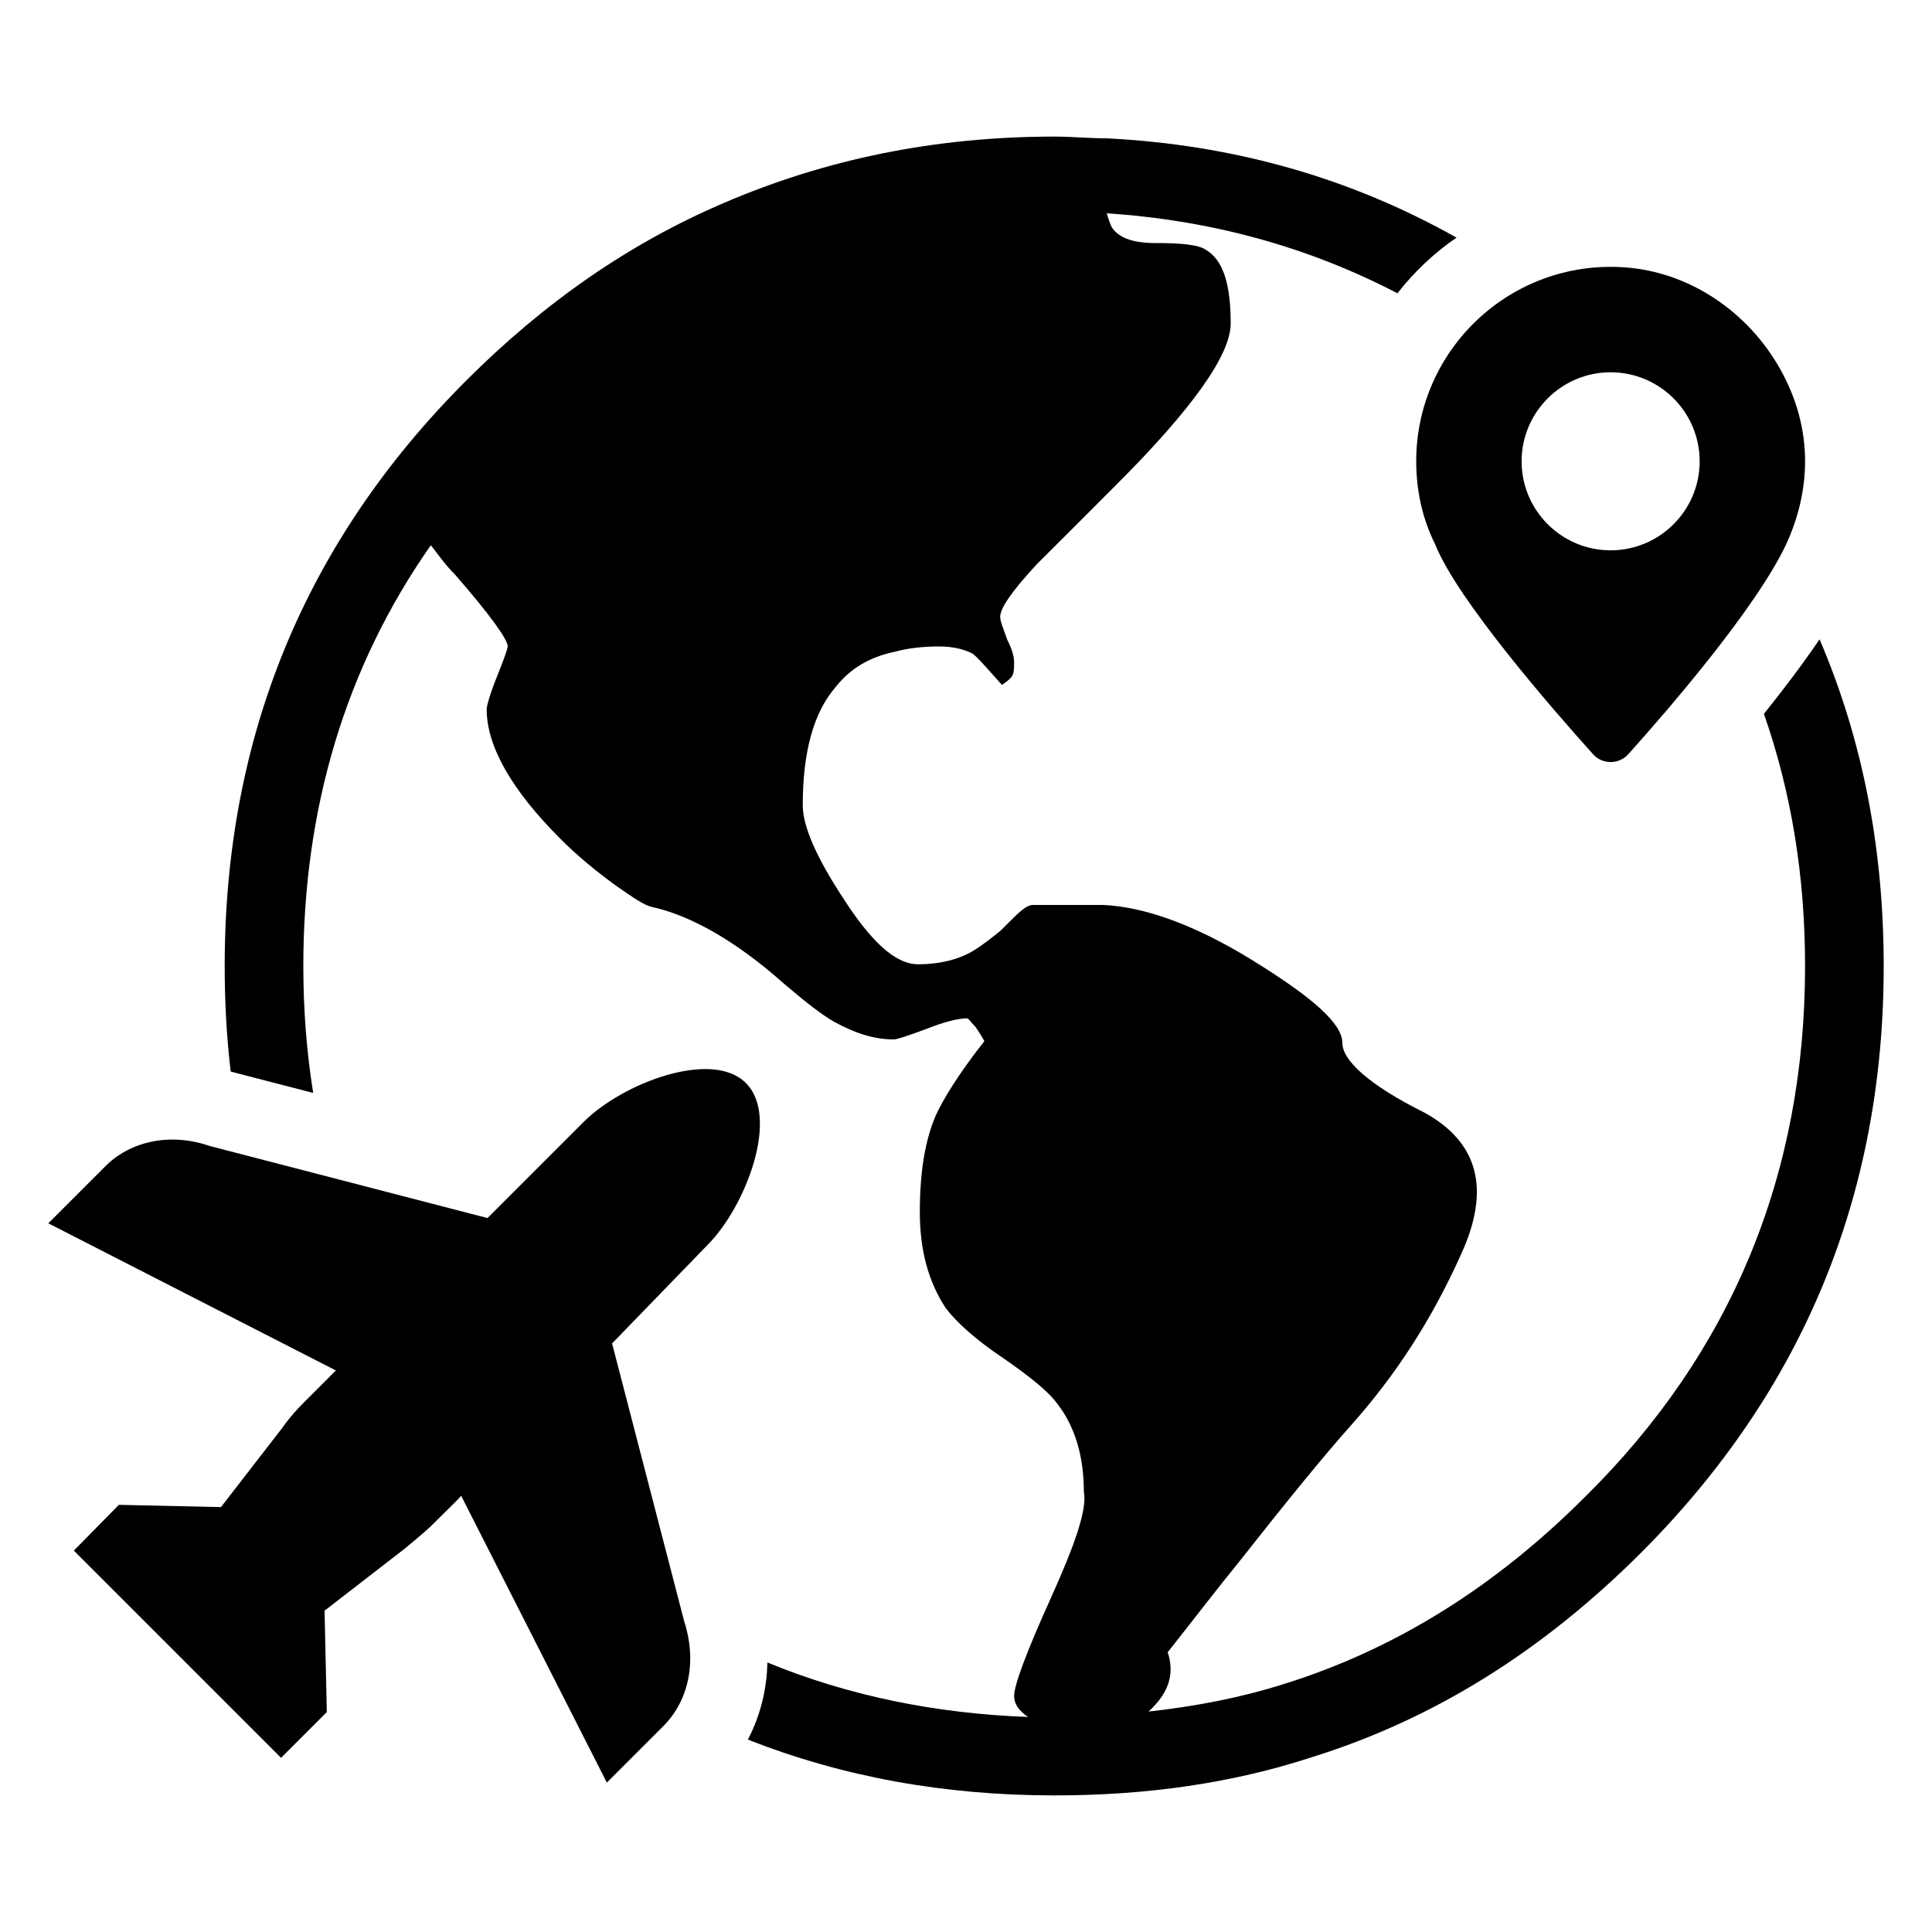
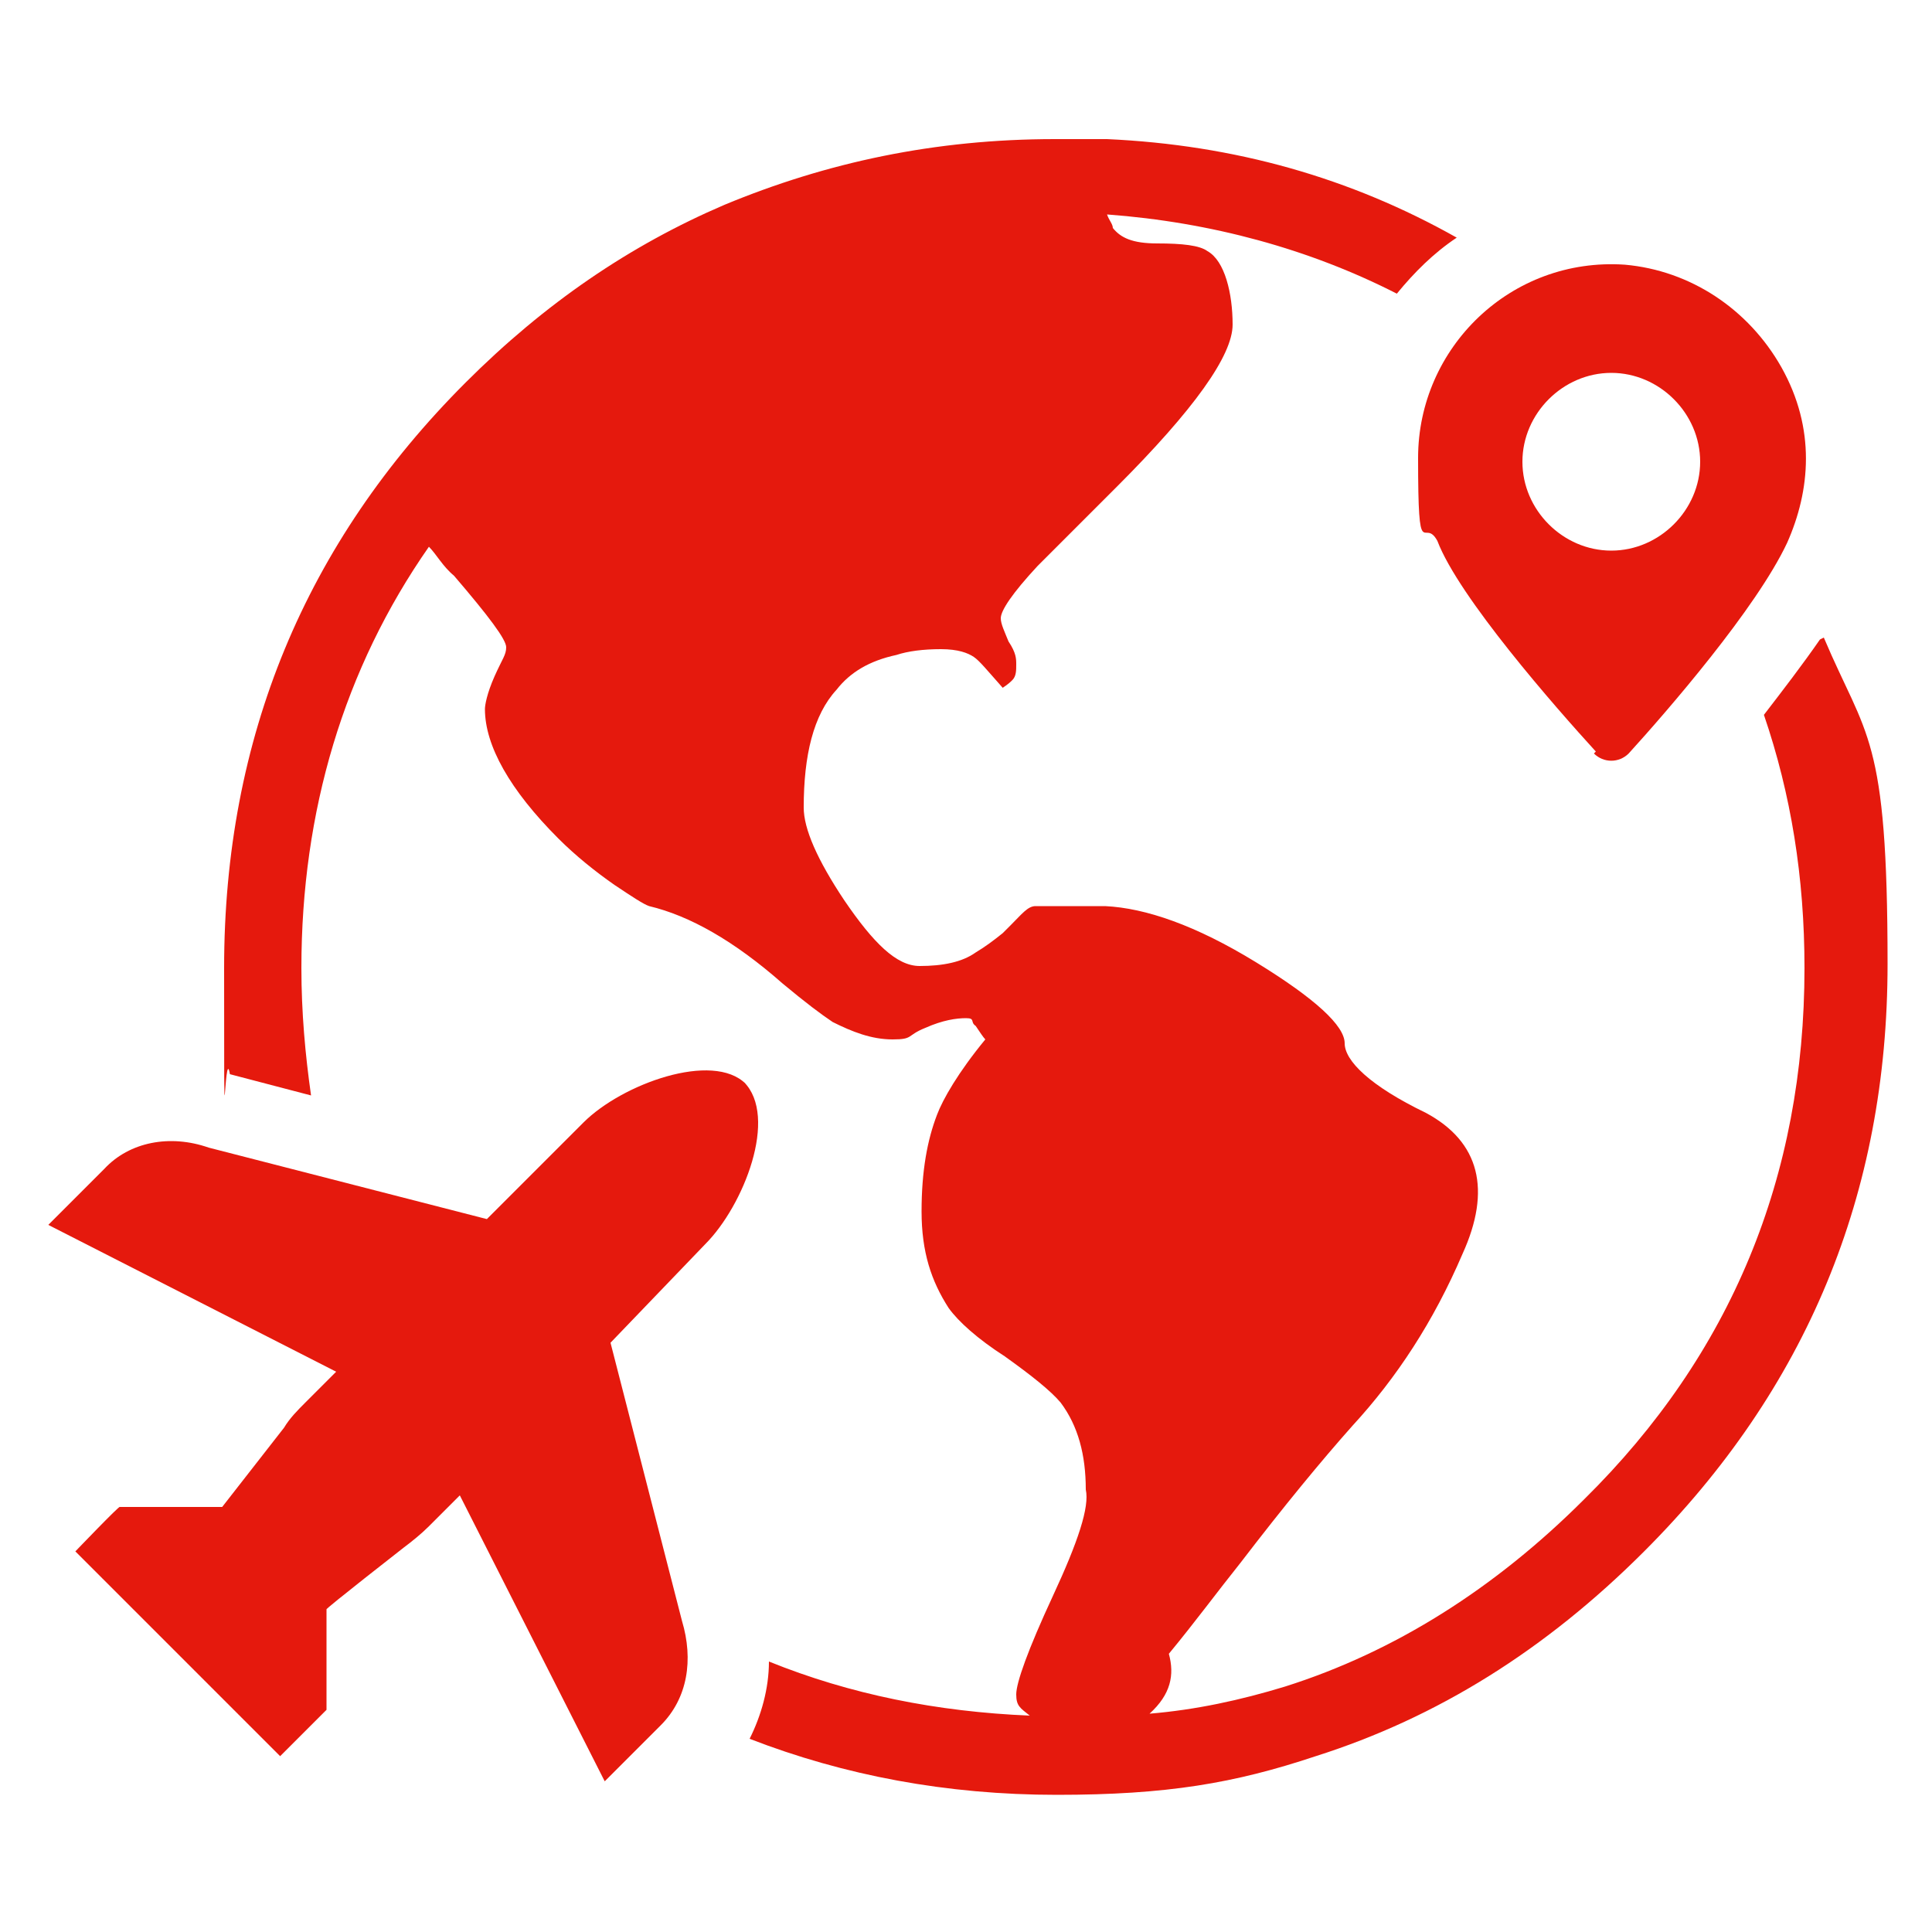
- <svg xmlns="http://www.w3.org/2000/svg" id="Layer_1" enable-background="new 0 0 100 100" viewBox="0 0 100 100">
-   <path clip-rule="evenodd" d="m94.18 33.09c-.87 1.28-1.87 2.6-2.88 3.86 1.42 4.06 2.13 8.4 2.13 13.05 0 10.76-3.79 19.98-11.39 27.48-4.61 4.61-9.76 7.86-15.54 9.67-2.26.72-4.61 1.17-7.05 1.44 1.08-.99 1.35-1.98.99-3.07 1.36-1.72 2.53-3.25 3.71-4.7 2.35-2.98 4.25-5.33 5.78-7.05 2.26-2.53 4.16-5.42 5.7-8.86 1.53-3.34.9-5.78-1.9-7.32-2.89-1.44-4.25-2.71-4.25-3.61 0-1-1.54-2.35-4.61-4.25s-5.69-2.8-7.77-2.89h-3.62c-.36 0-.72.36-1.35.99-.09.09-.18.18-.36.36-.46.36-.91.73-1.36 1-.72.45-1.72.72-2.89.72-1.18 0-2.44-1.18-3.89-3.44-1.36-2.07-2.08-3.7-2.08-4.79 0-2.71.54-4.79 1.72-6.14.72-.91 1.72-1.54 3.07-1.81.63-.18 1.45-.27 2.26-.27s1.36.18 1.72.36c.27.18.72.72 1.54 1.63.27-.18.36-.27.45-.36.18-.18.18-.46.18-.82 0-.27-.09-.63-.36-1.17-.18-.54-.36-.91-.36-1.18 0-.45.63-1.35 1.89-2.71 1.72-1.72 3.08-3.07 4.07-4.07 3.98-3.97 5.97-6.77 5.97-8.4 0-1.99-.37-3.26-1.27-3.8-.36-.27-1.26-.36-2.62-.36-1.18 0-1.9-.27-2.26-.81-.09-.18-.18-.45-.27-.73 5.45.36 10.46 1.75 15.05 4.14.87-1.11 1.9-2.09 3.06-2.88-5.49-3.09-11.52-4.81-18.11-5.14-.91 0-1.81-.09-2.71-.09-6.15 0-11.84 1.17-17.09 3.43-4.88 2.08-9.31 5.15-13.37 9.22-8.32 8.32-12.48 18.44-12.48 30.28 0 1.86.1 3.69.31 5.46.02.01.04.01.06.02l4.21 1.09c-.34-2.12-.51-4.31-.51-6.57 0-8.13 2.17-15.46 6.6-21.78.36.45.72.99 1.26 1.53 1.81 2.08 2.72 3.35 2.72 3.71 0 .09-.18.63-.55 1.54-.36.9-.54 1.53-.54 1.71 0 1.9 1.27 4.16 3.8 6.69.9.91 1.9 1.72 2.89 2.44.9.63 1.45 1 1.81 1.09 2.08.45 4.43 1.8 6.87 3.97 1.17 1 1.99 1.63 2.62 1.99.99.54 1.99.91 3.07.91.18 0 .72-.18 1.72-.55.9-.36 1.63-.54 2.08-.54.09 0 .18.18.45.45.18.27.36.55.45.73-1.35 1.71-2.17 3.07-2.53 3.88-.54 1.27-.81 2.9-.81 4.97 0 1.99.45 3.62 1.35 4.98.55.72 1.54 1.62 2.9 2.53 1.44.99 2.44 1.8 2.89 2.44.9 1.17 1.35 2.71 1.35 4.52.18.9-.45 2.71-1.71 5.51-1.27 2.8-1.9 4.52-1.9 5.06 0 .36.18.72.72 1.09-4.81-.18-9.31-1.1-13.49-2.82-.03 1.41-.37 2.77-1.01 3.99 4.89 1.93 10.18 2.89 15.86 2.89 4.79 0 9.22-.63 13.37-1.99 6.33-1.98 11.93-5.51 17-10.57 8.4-8.41 12.56-18.53 12.56-30.37 0-6.09-1.1-11.73-3.32-16.91z" fill-rule="evenodd" />
-   <path d="m38.601 56.052c-1.749-1.749-6.373 0-8.394 2.021l-4.974 4.974-14.378-3.731c-2.021-.699-4.119-.272-5.44 1.088l-2.914 2.914 14.883 7.617c-.272.272-1.049 1.049-1.632 1.632-.389.389-.777.816-1.127 1.321l-3.187 4.119-5.285-.117-2.332 2.37 3.342 3.342 4.041 4.041 3.342 3.342 2.37-2.37-.117-5.246 4.119-3.187c.427-.35.894-.738 1.321-1.127.583-.583 1.399-1.36 1.632-1.632l7.539 14.844 2.914-2.914c1.36-1.36 1.749-3.42 1.088-5.44l-3.731-14.378 4.935-5.091c1.982-1.982 3.769-6.645 1.982-8.394z" />
-   <path id="XMLID_00000032609803563849043580000013411191318071856282_" d="m82.451 39.035c.491.546 1.341.545 1.832-.001 1.976-2.2 6.585-7.509 8.165-10.854 1.23-2.665 1.495-5.882-.316-9.094-1.669-2.959-4.695-5.028-8.085-5.251-5.865-.386-10.744 4.259-10.744 10.041 0 1.559.339 3.016.983 4.303 1.145 2.875 6.096 8.553 8.166 10.855zm.915-19.766c2.541 0 4.608 2.067 4.608 4.608s-2.067 4.608-4.608 4.608c-2.541 0-4.608-2.067-4.608-4.608 0-2.541 2.067-4.608 4.608-4.608z" />
+ <svg xmlns="http://www.w3.org/2000/svg" id="Layer_1" version="1.1" viewBox="0 0 100 100">
+   <defs>
+     <style>
+       .st0 {
+         fill-rule: evenodd;
+       }
+ 
+       .st0, .st1 {
+         fill: #e5190d;
+       }
+     </style>
+   </defs>
+   <path class="st0" d="M94.2,33.1c-.9,1.3-1.9,2.6-2.9,3.9,1.4,4.1,2.1,8.4,2.1,13.1,0,10.8-3.8,20-11.4,27.5-4.6,4.6-9.8,7.9-15.5,9.7-2.3.7-4.6,1.2-7,1.4,1.1-1,1.3-2,1-3.1,1.4-1.7,2.5-3.2,3.7-4.7,2.3-3,4.2-5.3,5.8-7.1,2.3-2.5,4.2-5.4,5.7-8.9,1.5-3.3.9-5.8-1.9-7.3-2.9-1.4-4.2-2.7-4.2-3.6s-1.5-2.3-4.6-4.2-5.7-2.8-7.8-2.9h-3.6c-.4,0-.7.4-1.3,1,0,0-.2.2-.4.4-.5.4-.9.7-1.4,1-.7.5-1.7.7-2.9.7s-2.4-1.2-3.9-3.4c-1.4-2.1-2.1-3.7-2.1-4.8,0-2.7.5-4.8,1.7-6.1.7-.9,1.7-1.5,3.1-1.8.6-.2,1.4-.3,2.3-.3s1.4.2,1.7.4c.3.2.7.7,1.5,1.6.3-.2.4-.3.5-.4.2-.2.2-.5.2-.8s0-.6-.4-1.2c-.2-.5-.4-.9-.4-1.2,0-.4.6-1.3,1.9-2.7,1.7-1.7,3.1-3.1,4.1-4.1,4-4,6-6.8,6-8.4s-.4-3.3-1.3-3.8c-.4-.3-1.3-.4-2.6-.4s-1.9-.3-2.3-.8c0-.2-.2-.4-.3-.7,5.4.4,10.5,1.8,15,4.1.9-1.1,1.9-2.1,3.1-2.9-5.5-3.1-11.5-4.8-18.1-5.1-.9,0-1.8,0-2.7,0-6.2,0-11.8,1.2-17.1,3.4-4.9,2.1-9.3,5.1-13.4,9.2-8.3,8.3-12.5,18.4-12.5,30.3s0,3.7.3,5.5c0,0,0,0,0,0l4.2,1.1c-.3-2.1-.5-4.3-.5-6.6,0-8.1,2.2-15.5,6.6-21.8.4.4.7,1,1.3,1.5,1.8,2.1,2.7,3.3,2.7,3.7s-.2.6-.6,1.5c-.4.9-.5,1.5-.5,1.7,0,1.9,1.3,4.2,3.8,6.7.9.9,1.9,1.7,2.9,2.4.9.6,1.5,1,1.8,1.1,2.1.5,4.4,1.8,6.9,4,1.2,1,2,1.6,2.6,2,1,.5,2,.9,3.1.9s.7-.2,1.7-.6c.9-.4,1.6-.5,2.1-.5s.2.2.5.4c.2.3.4.6.5.7-1.4,1.7-2.2,3.1-2.5,3.9-.5,1.3-.8,2.9-.8,5s.5,3.6,1.4,5c.5.7,1.5,1.6,2.9,2.5,1.4,1,2.4,1.8,2.9,2.4.9,1.2,1.3,2.7,1.3,4.5.2.9-.4,2.7-1.7,5.5-1.3,2.8-1.9,4.5-1.9,5.1s.2.7.7,1.1c-4.8-.2-9.3-1.1-13.5-2.8,0,1.4-.4,2.8-1,4,4.9,1.9,10.2,2.9,15.9,2.9s9.2-.6,13.4-2c6.3-2,11.9-5.5,17-10.6,8.4-8.4,12.6-18.5,12.6-30.4s-1.1-11.7-3.3-16.9Z" />
+   <path class="st1" d="M38.6,56.1c-1.7-1.7-6.4,0-8.4,2l-5,5-14.4-3.7c-2-.7-4.1-.3-5.4,1.1l-2.9,2.9,14.9,7.6c-.3.3-1,1-1.6,1.6-.4.4-.8.8-1.1,1.3l-3.2,4.1h-5.3c0-.1-2.3,2.3-2.3,2.3l3.3,3.3,4,4,3.3,3.3,2.4-2.4v-5.2c-.1,0,4-3.2,4-3.2.4-.3.9-.7,1.3-1.1.6-.6,1.4-1.4,1.6-1.6l7.5,14.8,2.9-2.9c1.4-1.4,1.7-3.4,1.1-5.4l-3.7-14.4,4.9-5.1c2-2,3.8-6.6,2-8.4Z" />
+   <path class="st1" d="M82.5,39c.5.5,1.3.5,1.8,0,2-2.2,6.6-7.5,8.2-10.9,1.2-2.7,1.5-5.9-.3-9.1-1.7-3-4.7-5-8.1-5.3-5.9-.4-10.7,4.3-10.7,10s.3,3,1,4.3c1.1,2.9,6.1,8.6,8.2,10.9ZM83.4,19.3c2.5,0,4.6,2.1,4.6,4.6s-2.1,4.6-4.6,4.6-4.6-2.1-4.6-4.6,2.1-4.6,4.6-4.6Z" />
</svg>
